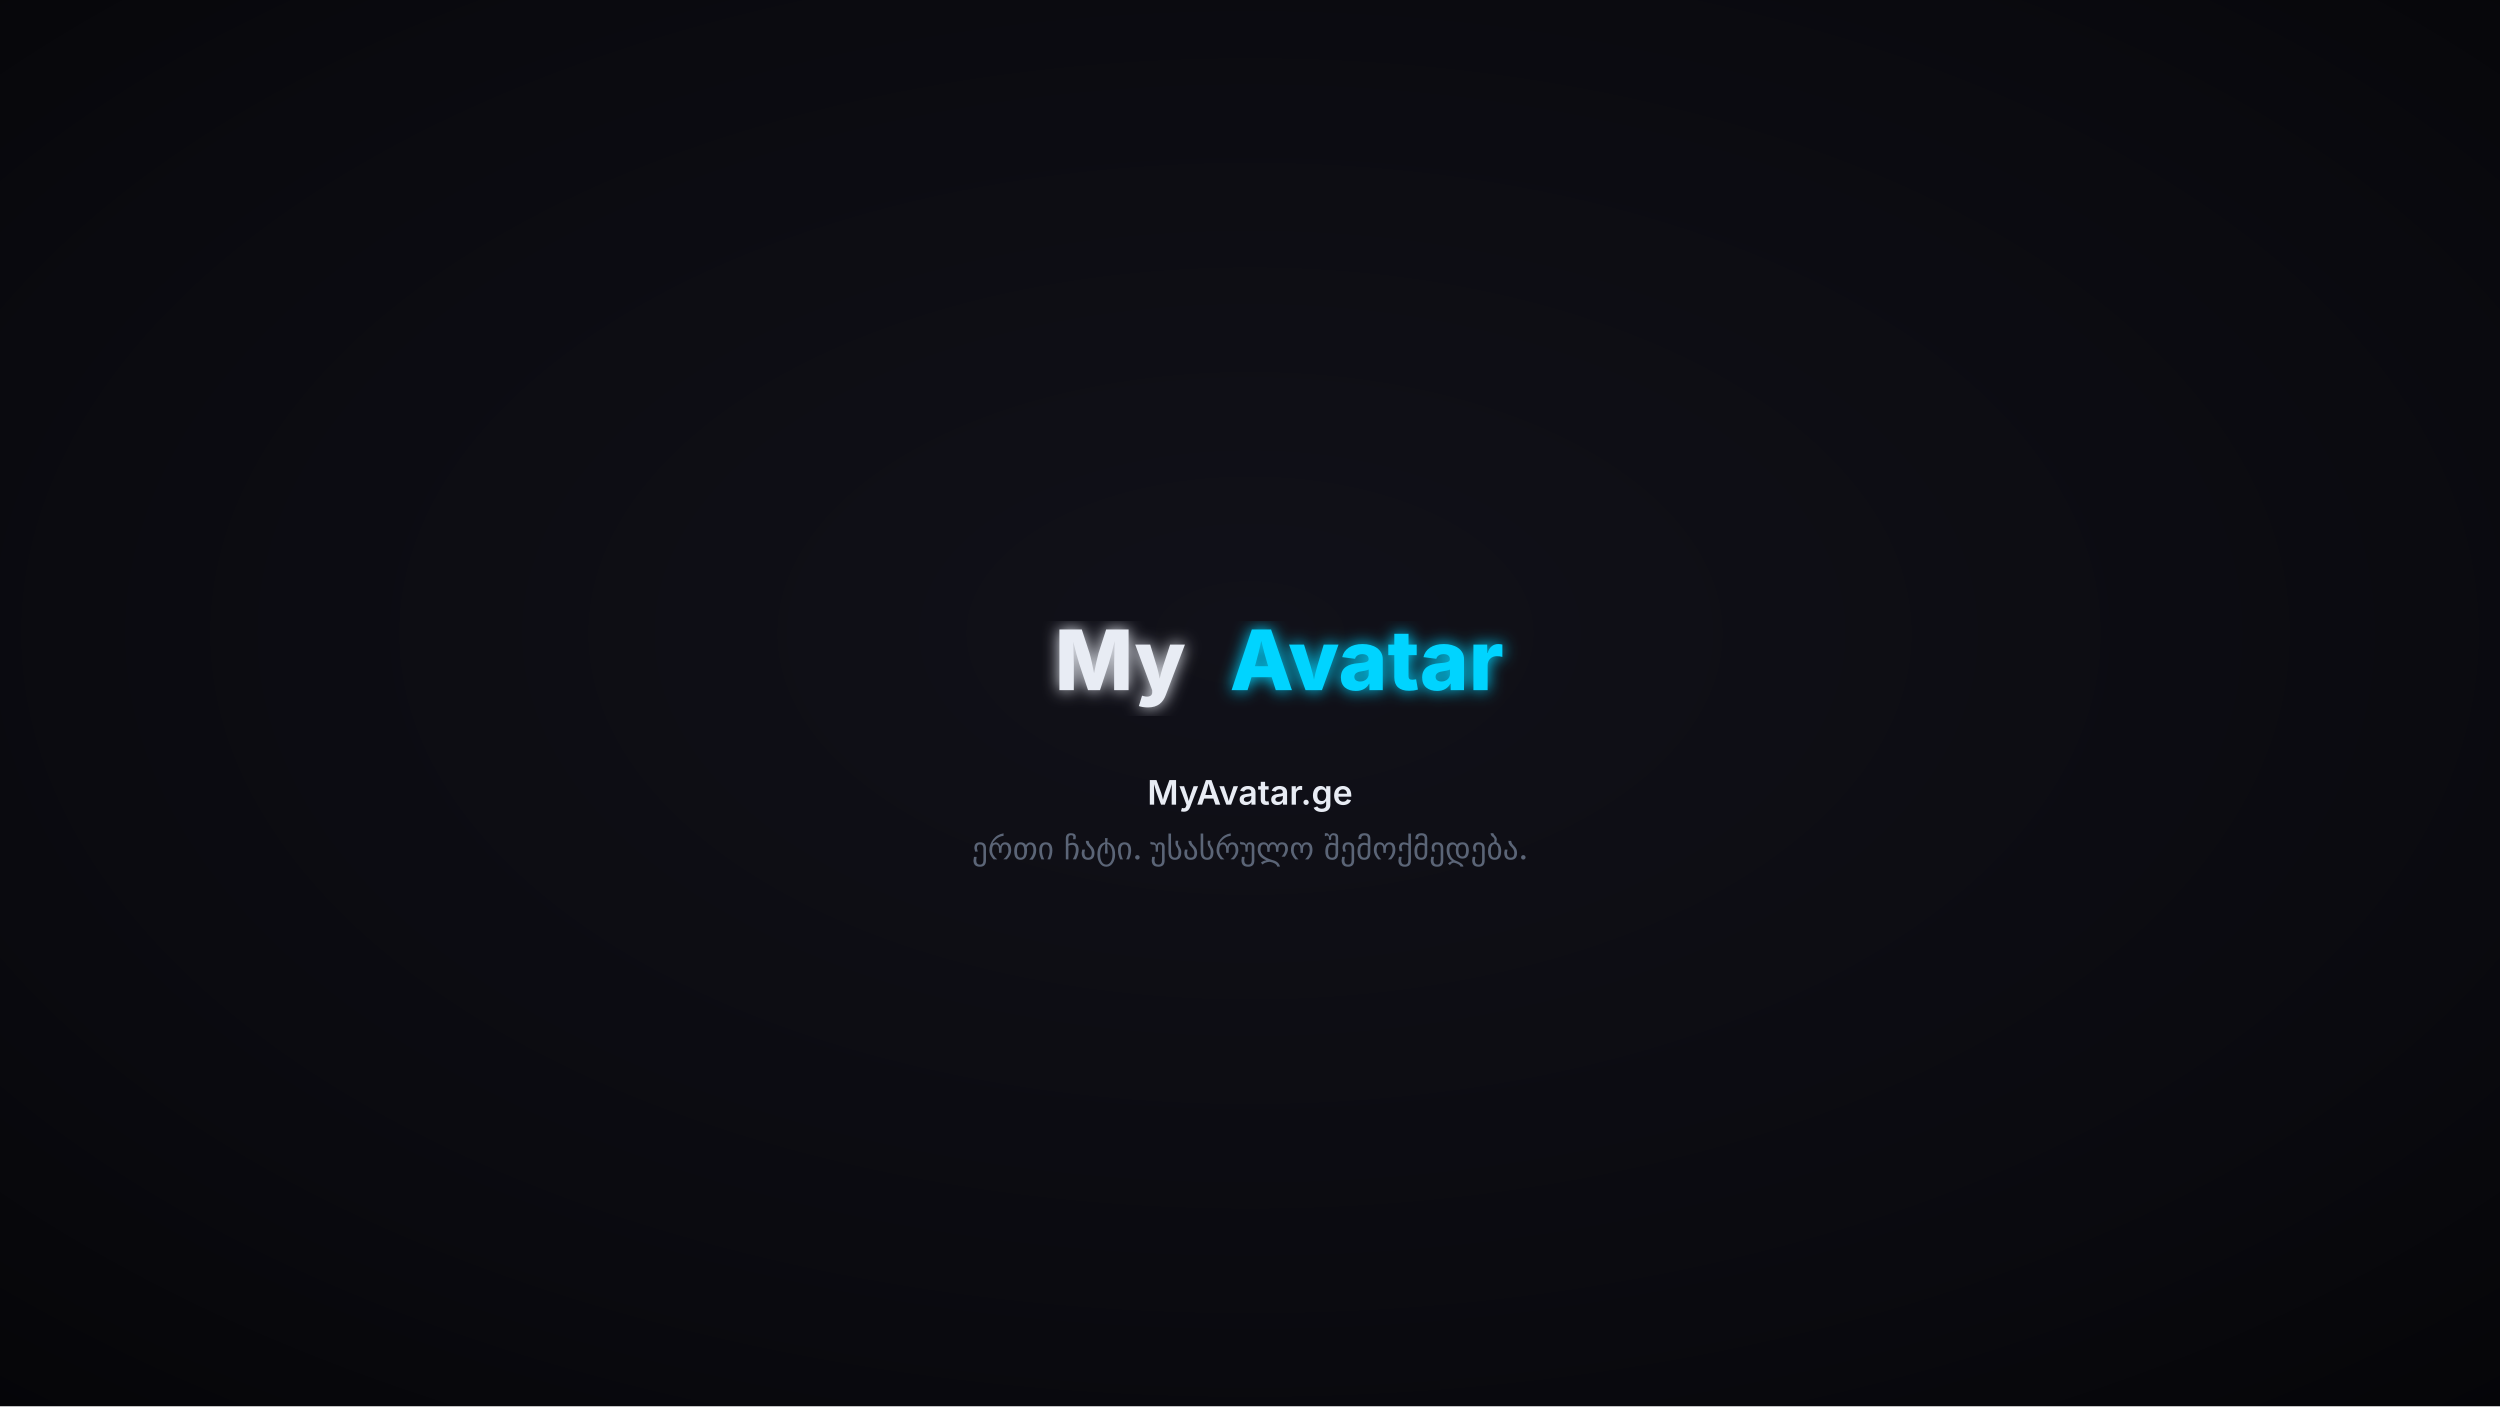
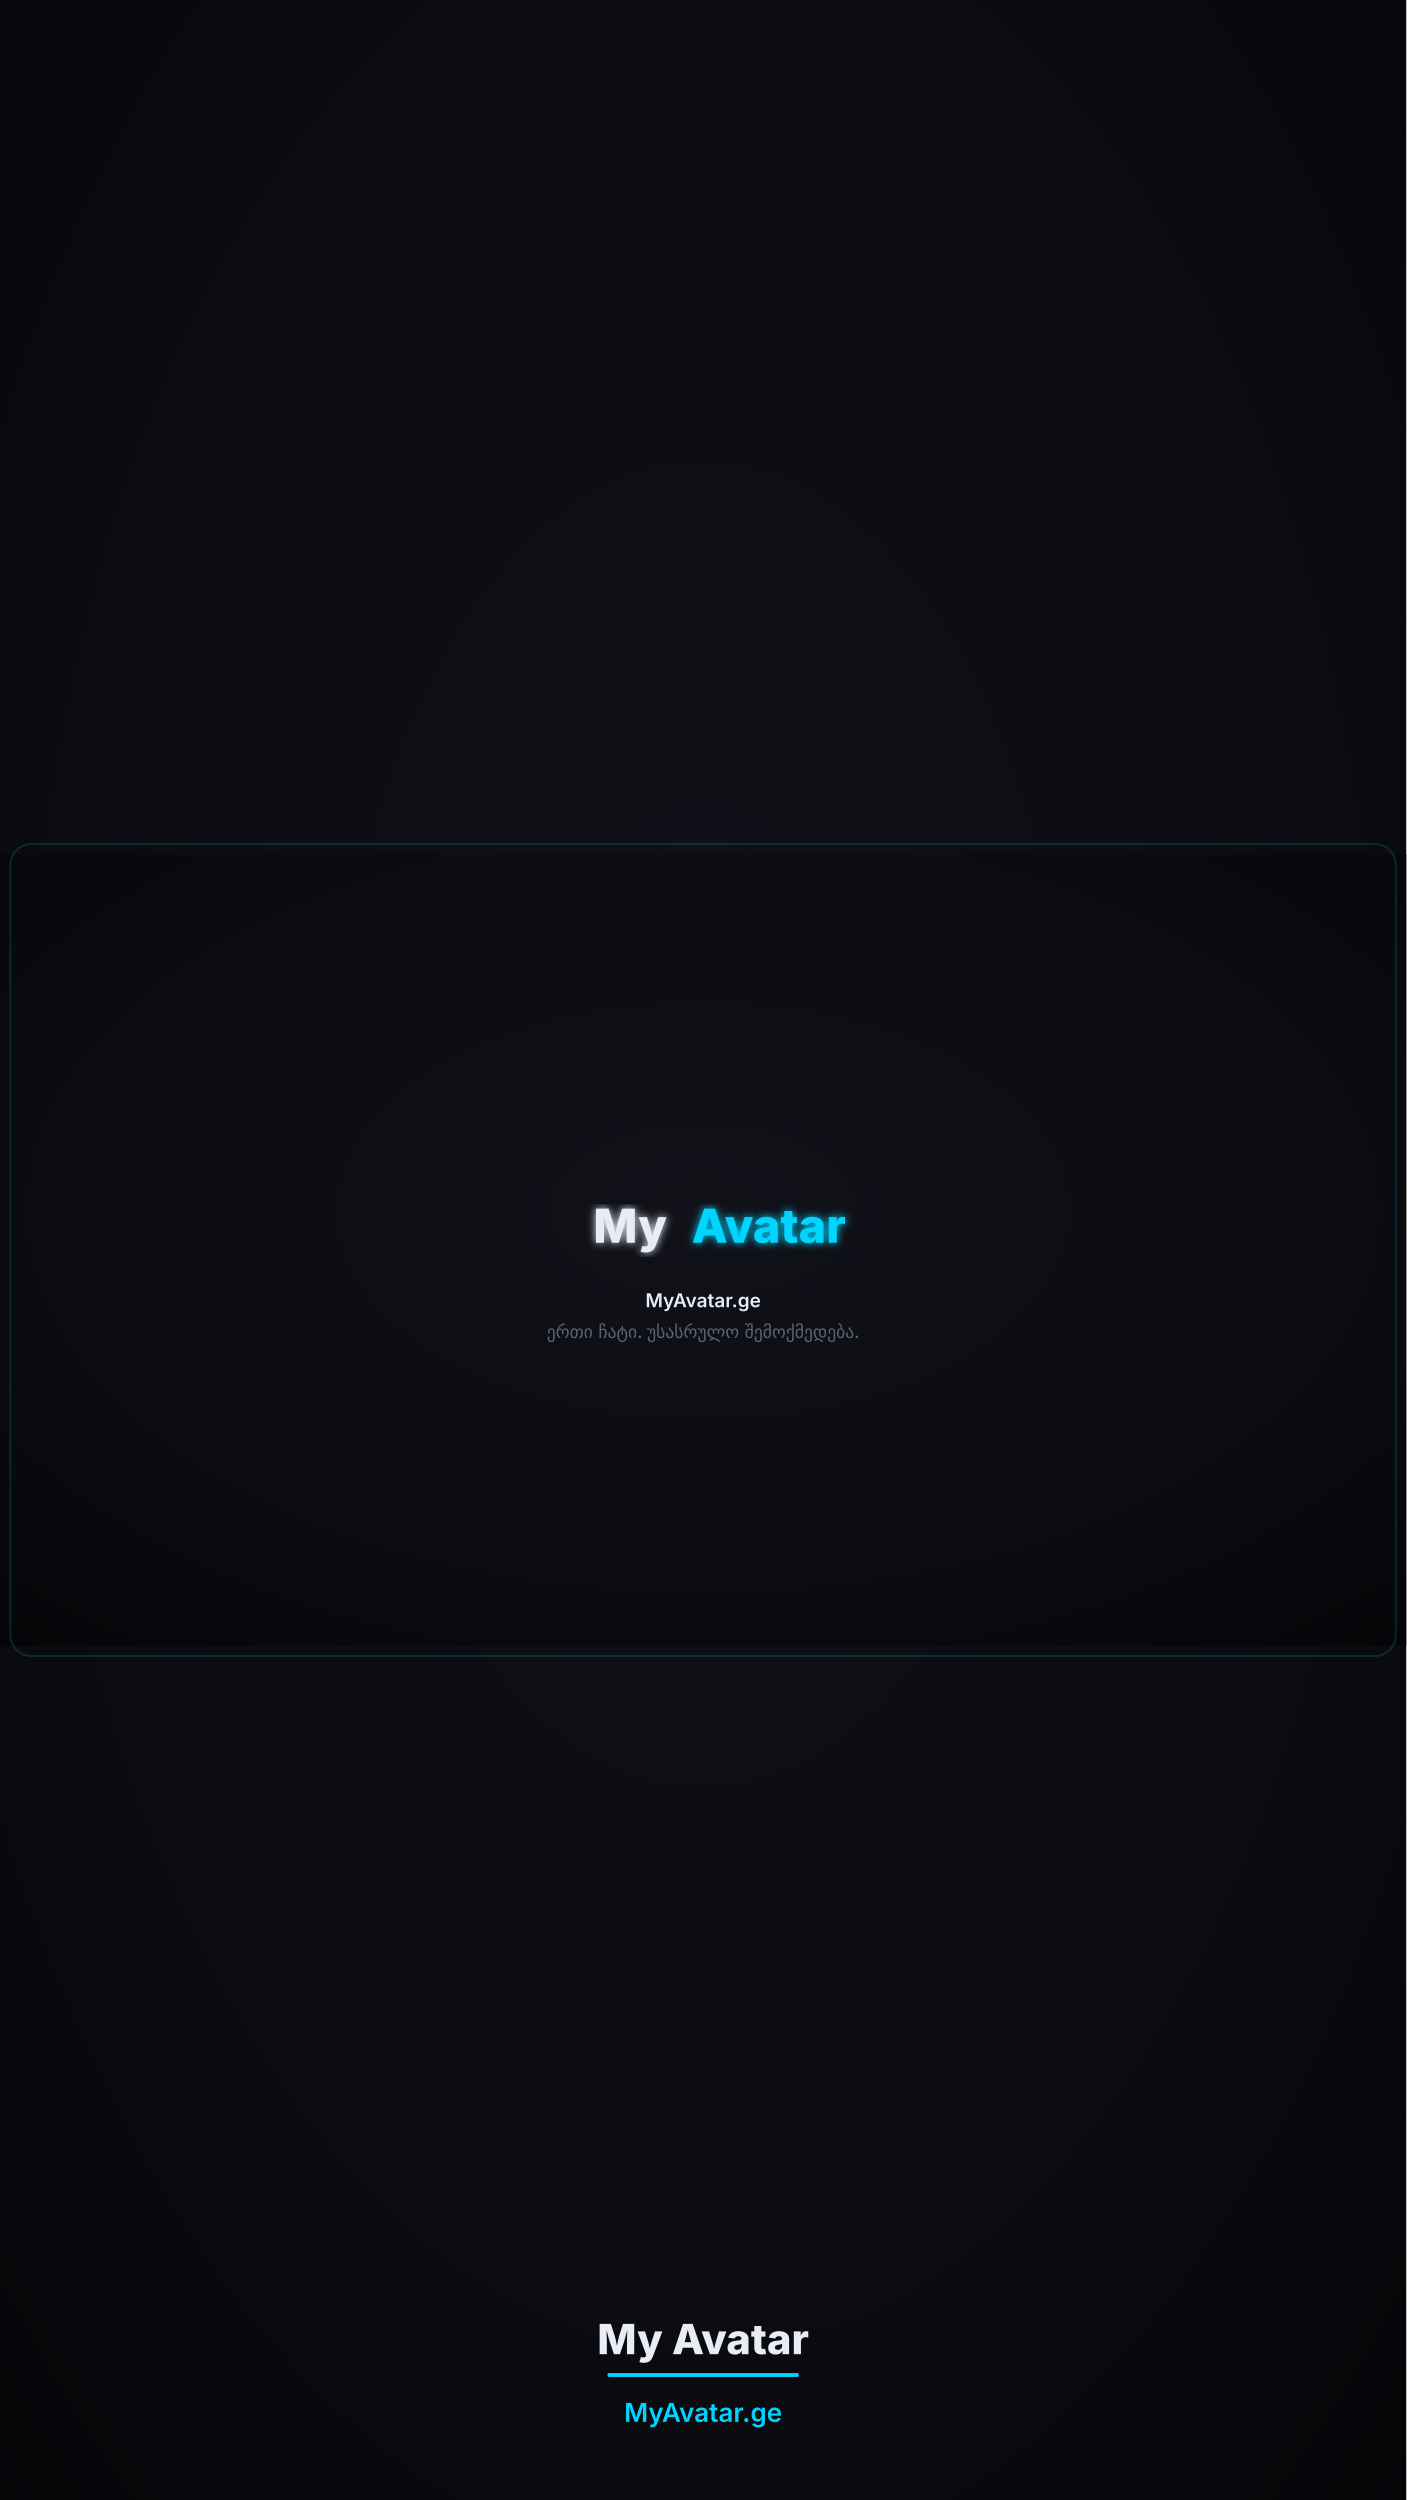
- <svg xmlns="http://www.w3.org/2000/svg" width="1920" height="1080" viewBox="0 0 1920 1080">
+ <svg xmlns="http://www.w3.org/2000/svg" width="1080" height="1920" viewBox="0 0 1080 1920">
  <defs>
    <radialGradient id="void" cx="50%" cy="45%" r="75%">
      <stop offset="0%" stop-color="#111119" />
      <stop offset="70%" stop-color="#0A0A0F" />
      <stop offset="100%" stop-color="#050508" />
    </radialGradient>
    <linearGradient id="cyan" x1="0" y1="0" x2="1" y2="0">
      <stop offset="0%" stop-color="#00D4FF" />
      <stop offset="100%" stop-color="#7A5CFF" />
    </linearGradient>
    <filter id="glow">
      <feGaussianBlur stdDeviation="6" result="b" />
      <feMerge>
        <feMergeNode in="b" />
        <feMergeNode in="SourceGraphic" />
      </feMerge>
    </filter>
  </defs>
-   <rect width="1920" height="1080" fill="url(#void)" />
-   <g filter="url(#glow)">
-     <text x="810" y="530" font-family="Inter,Segoe UI,Helvetica,Arial,sans-serif" font-size="64" fill="#E8ECF4" text-anchor="start" font-weight="800">My </text>
-     <tspan />
-     <text x="944.4" y="530" font-family="Inter,Segoe UI,Helvetica,Arial,sans-serif" font-size="64" fill="#00D4FF" text-anchor="start" font-weight="800">Avatar</text>
+   <rect width="1080" height="1920" fill="url(#void)" />
+   <g transform="translate(0 656.3) scale(0.5625)">
+     <rect width="1920" height="1080" fill="url(#void)" />
+     <g filter="url(#glow)">
+       <text x="810" y="530" font-family="Inter,Segoe UI,Helvetica,Arial,sans-serif" font-size="64" fill="#E8ECF4" text-anchor="start" font-weight="800">My </text>
+       <tspan />
+       <text x="944.4" y="530" font-family="Inter,Segoe UI,Helvetica,Arial,sans-serif" font-size="64" fill="#00D4FF" text-anchor="start" font-weight="800">Avatar</text>
+     </g>
+     <line x1="810" y1="566" x2="1110" y2="566" stroke="url(#cyan)" stroke-width="5" stroke-linecap="round" filter="url(#glow)" />
+     <text x="960" y="618" font-family="Inter,Segoe UI,Helvetica,Arial,sans-serif" font-size="26" fill="#E8ECF4" text-anchor="middle" font-weight="600">MyAvatar.ge</text>
+     <text x="960" y="660" font-family="Inter,Segoe UI,Helvetica,Arial,sans-serif" font-size="24" fill="#5b6577" text-anchor="middle" font-weight="500">ერთი ჩატი. უსასრულო შემოქმედება.</text>
  </g>
-   <line x1="810" y1="566" x2="1110" y2="566" stroke="url(#cyan)" stroke-width="5" stroke-linecap="round" filter="url(#glow)" />
-   <text x="960" y="618" font-family="Inter,Segoe UI,Helvetica,Arial,sans-serif" font-size="26" fill="#E8ECF4" text-anchor="middle" font-weight="600">MyAvatar.ge</text>
-   <text x="960" y="660" font-family="Inter,Segoe UI,Helvetica,Arial,sans-serif" font-size="24" fill="#5b6577" text-anchor="middle" font-weight="500">ერთი ჩატი. უსასრულო შემოქმედება.</text>
+   <rect x="8" y="648.3" width="1064" height="623.5" rx="16" fill="none" stroke="#00D4FF" stroke-opacity="0.16" stroke-width="1.5" />
+   <text x="540" y="1808" font-family="Inter,Segoe UI,Helvetica,Arial,sans-serif" font-size="32" fill="#E8ECF4" text-anchor="middle" font-weight="800">My Avatar</text>
+   <line x1="468" y1="1824" x2="612" y2="1824" stroke="#00D4FF" stroke-width="3" stroke-linecap="round" />
+   <text x="540" y="1860" font-family="Inter,Segoe UI,Helvetica,Arial,sans-serif" font-size="20" fill="#00D4FF" text-anchor="middle" font-weight="600">MyAvatar.ge</text>
</svg>
